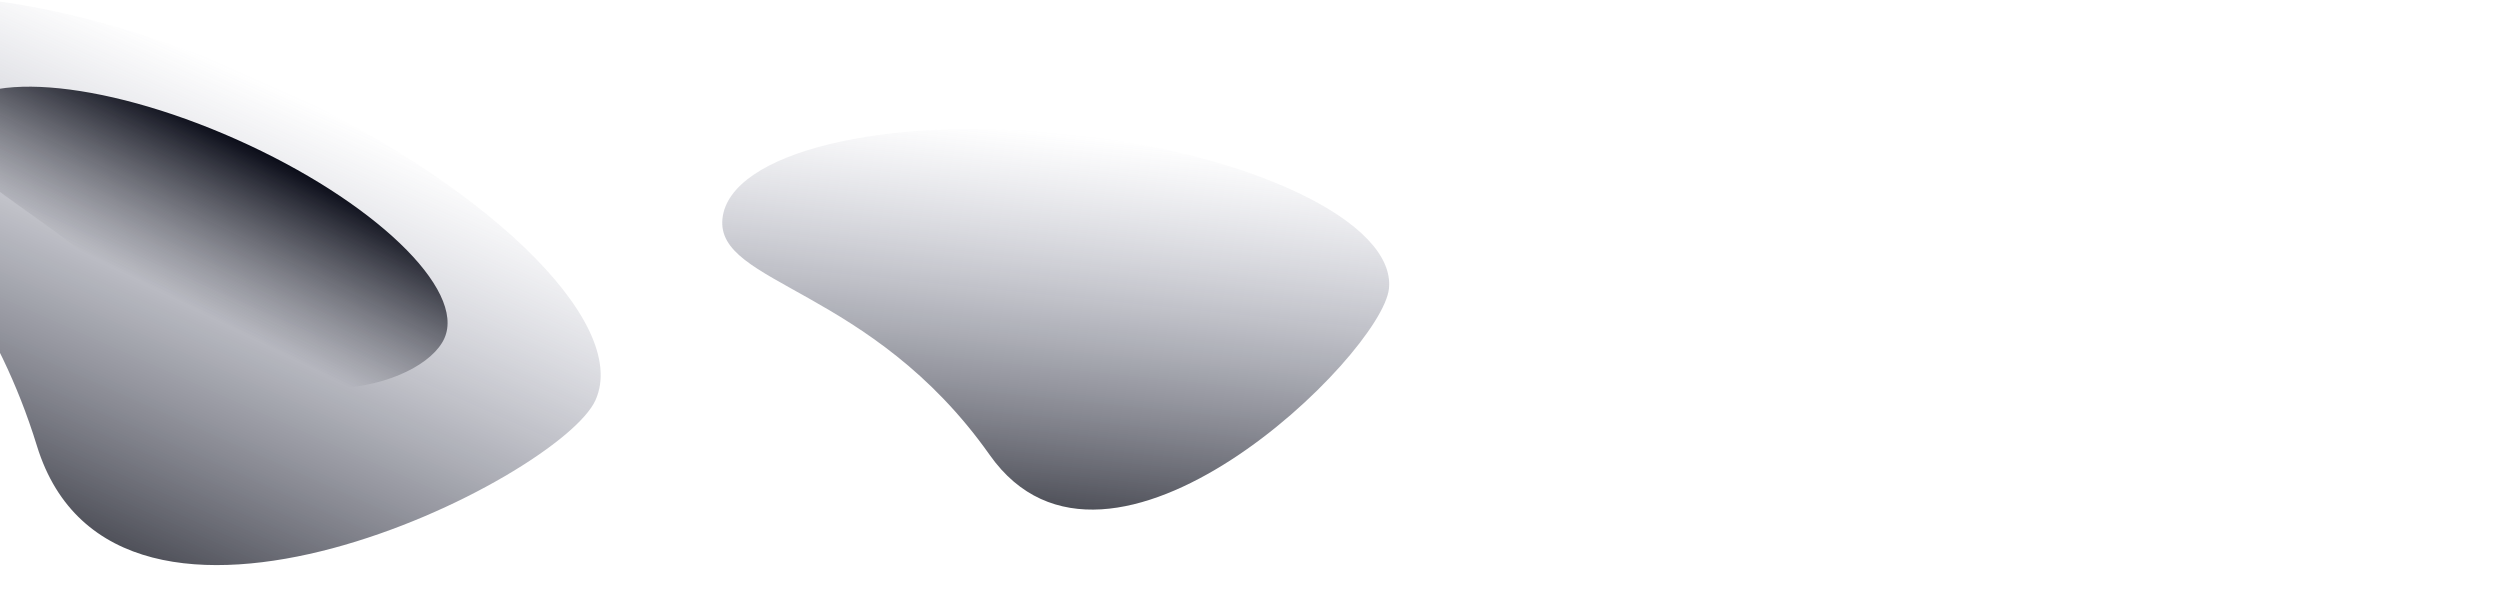
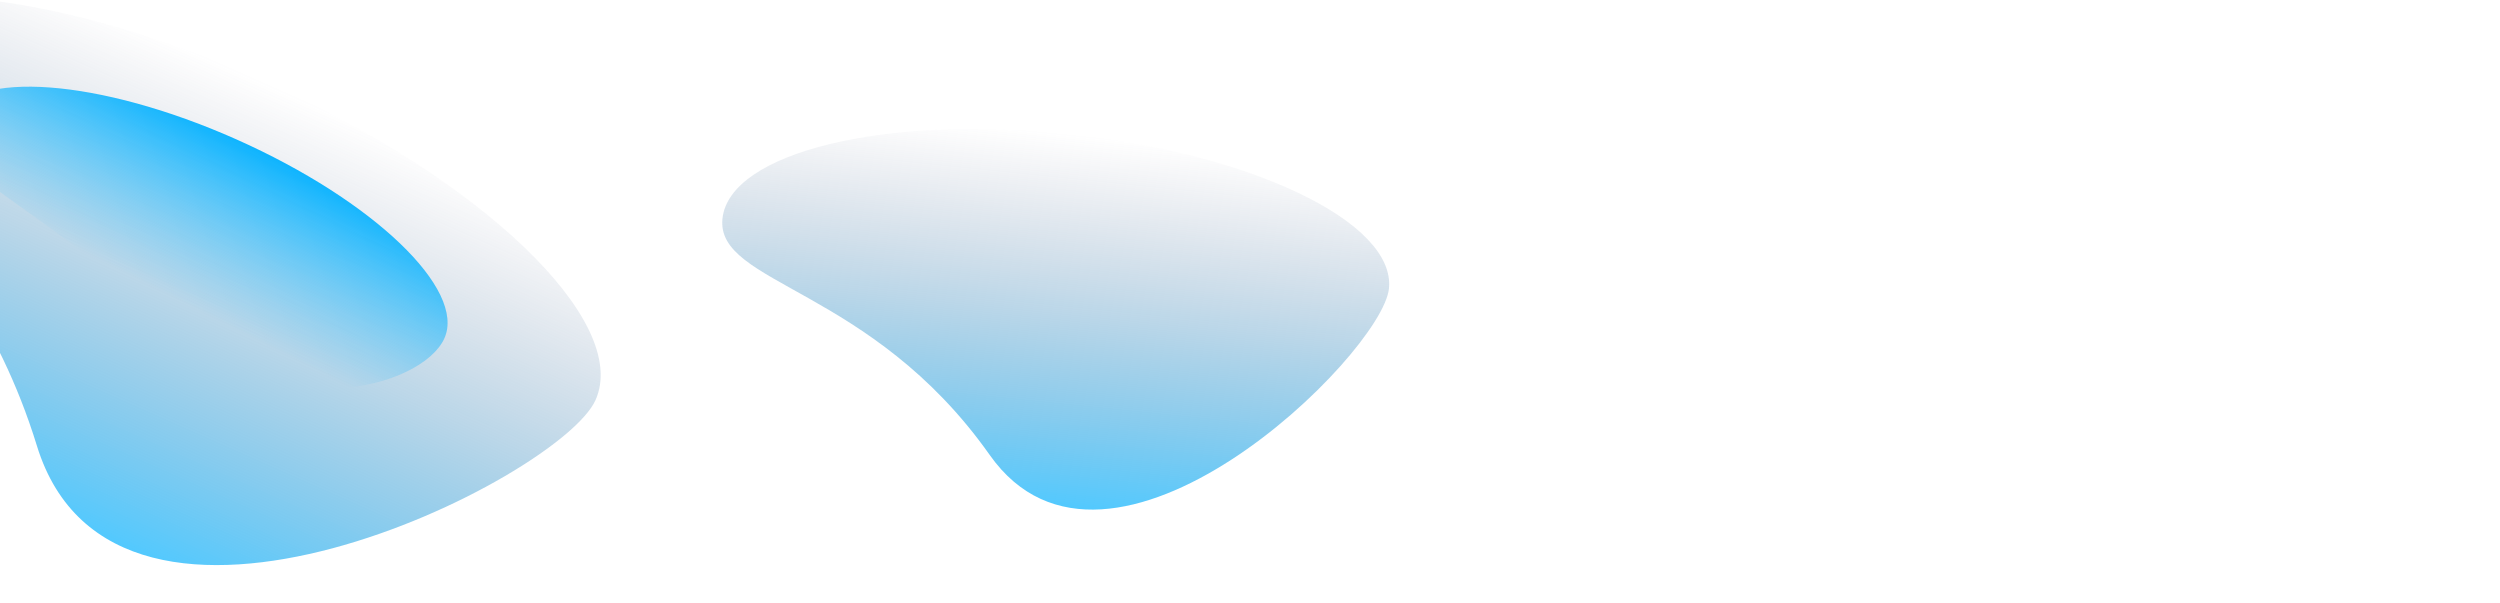
<svg xmlns="http://www.w3.org/2000/svg" width="1440" height="347">
  <defs>
    <linearGradient x1="50%" y1="0%" x2="50%" y2="100%" id="a">
      <stop stop-color="#606483" stop-opacity="0" offset="0%" />
-       <stop stop-color="#0B0D19" stop-opacity=".72" offset="100%" />
+       <stop stop-color="rgb(15, 180, 254)" stop-opacity=".72" offset="100%" />
    </linearGradient>
    <linearGradient x1="50%" y1="0%" x2="39.334%" y2="79.282%" id="b">
-       <stop stop-color="#0B0D19" offset="0%" />
-       <stop stop-color="#0B0D19" stop-opacity="0" offset="100%" />
+       <stop stop-color="rgb(15, 180, 254)" offset="0%" />
+       <stop stop-color="rgb(15, 180, 254)" stop-opacity="0" offset="100%" />
    </linearGradient>
  </defs>
  <g fill="none" fill-rule="evenodd">
    <path d="M177.486 208.219c78.18 89.285 218.65-81.067 218.65-119.337 0-38.27-86.408-69.295-193-69.295-106.59 0-193 31.024-193 69.295 0 38.27 89.17 30.051 167.35 119.337z" transform="rotate(6 -140.175 3980.948)" fill="url(#a)" />
    <path d="M252.464 335.471c101.27 115.965 283.227-105.29 283.227-154.996 0-49.705-111.929-90-250-90s-250 40.295-250 90c0 49.706 115.503 39.032 216.773 154.996z" fill="url(#a)" transform="rotate(24 321.92 -247.724)" />
    <path d="M302.512 242.909c88.025 32.428 156-25.04 156-55.93 0-30.888-69.844-55.928-156-55.928-86.157 0-156 25.04-156 55.929 0 30.888 67.974 23.5 156 55.929z" fill="url(#b)" transform="rotate(24 338.741 -285.505)" />
  </g>
</svg>
